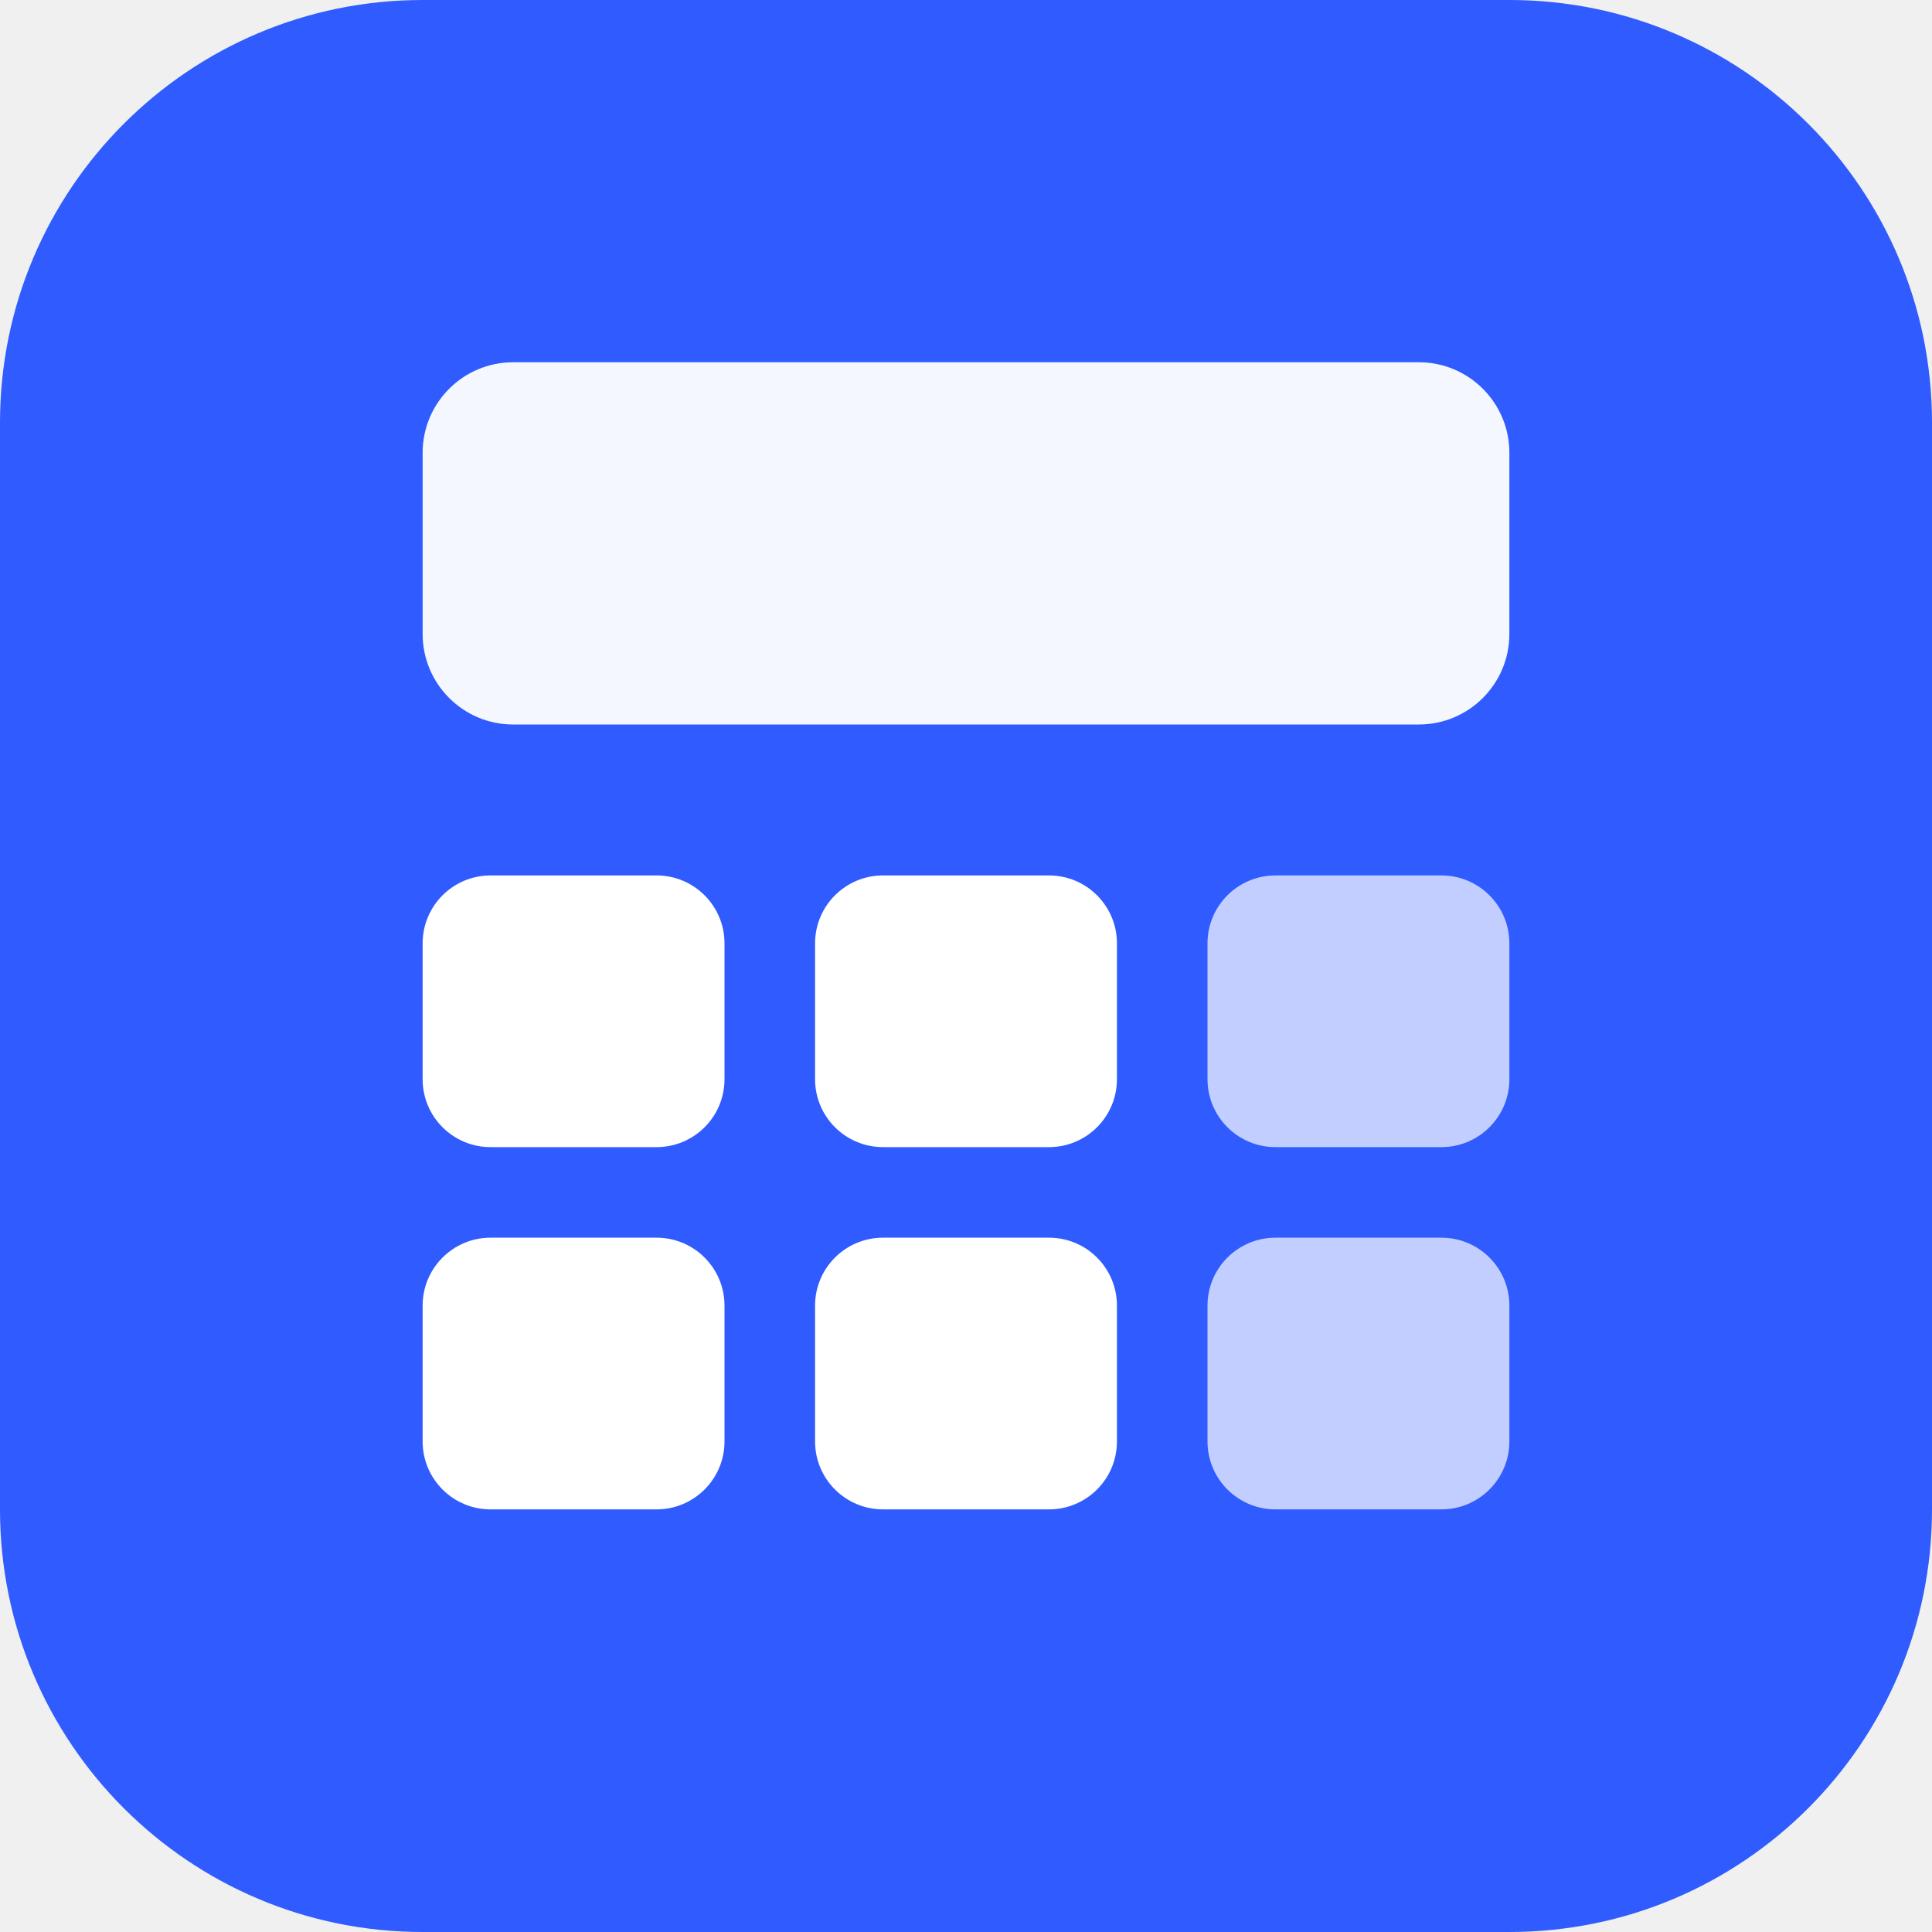
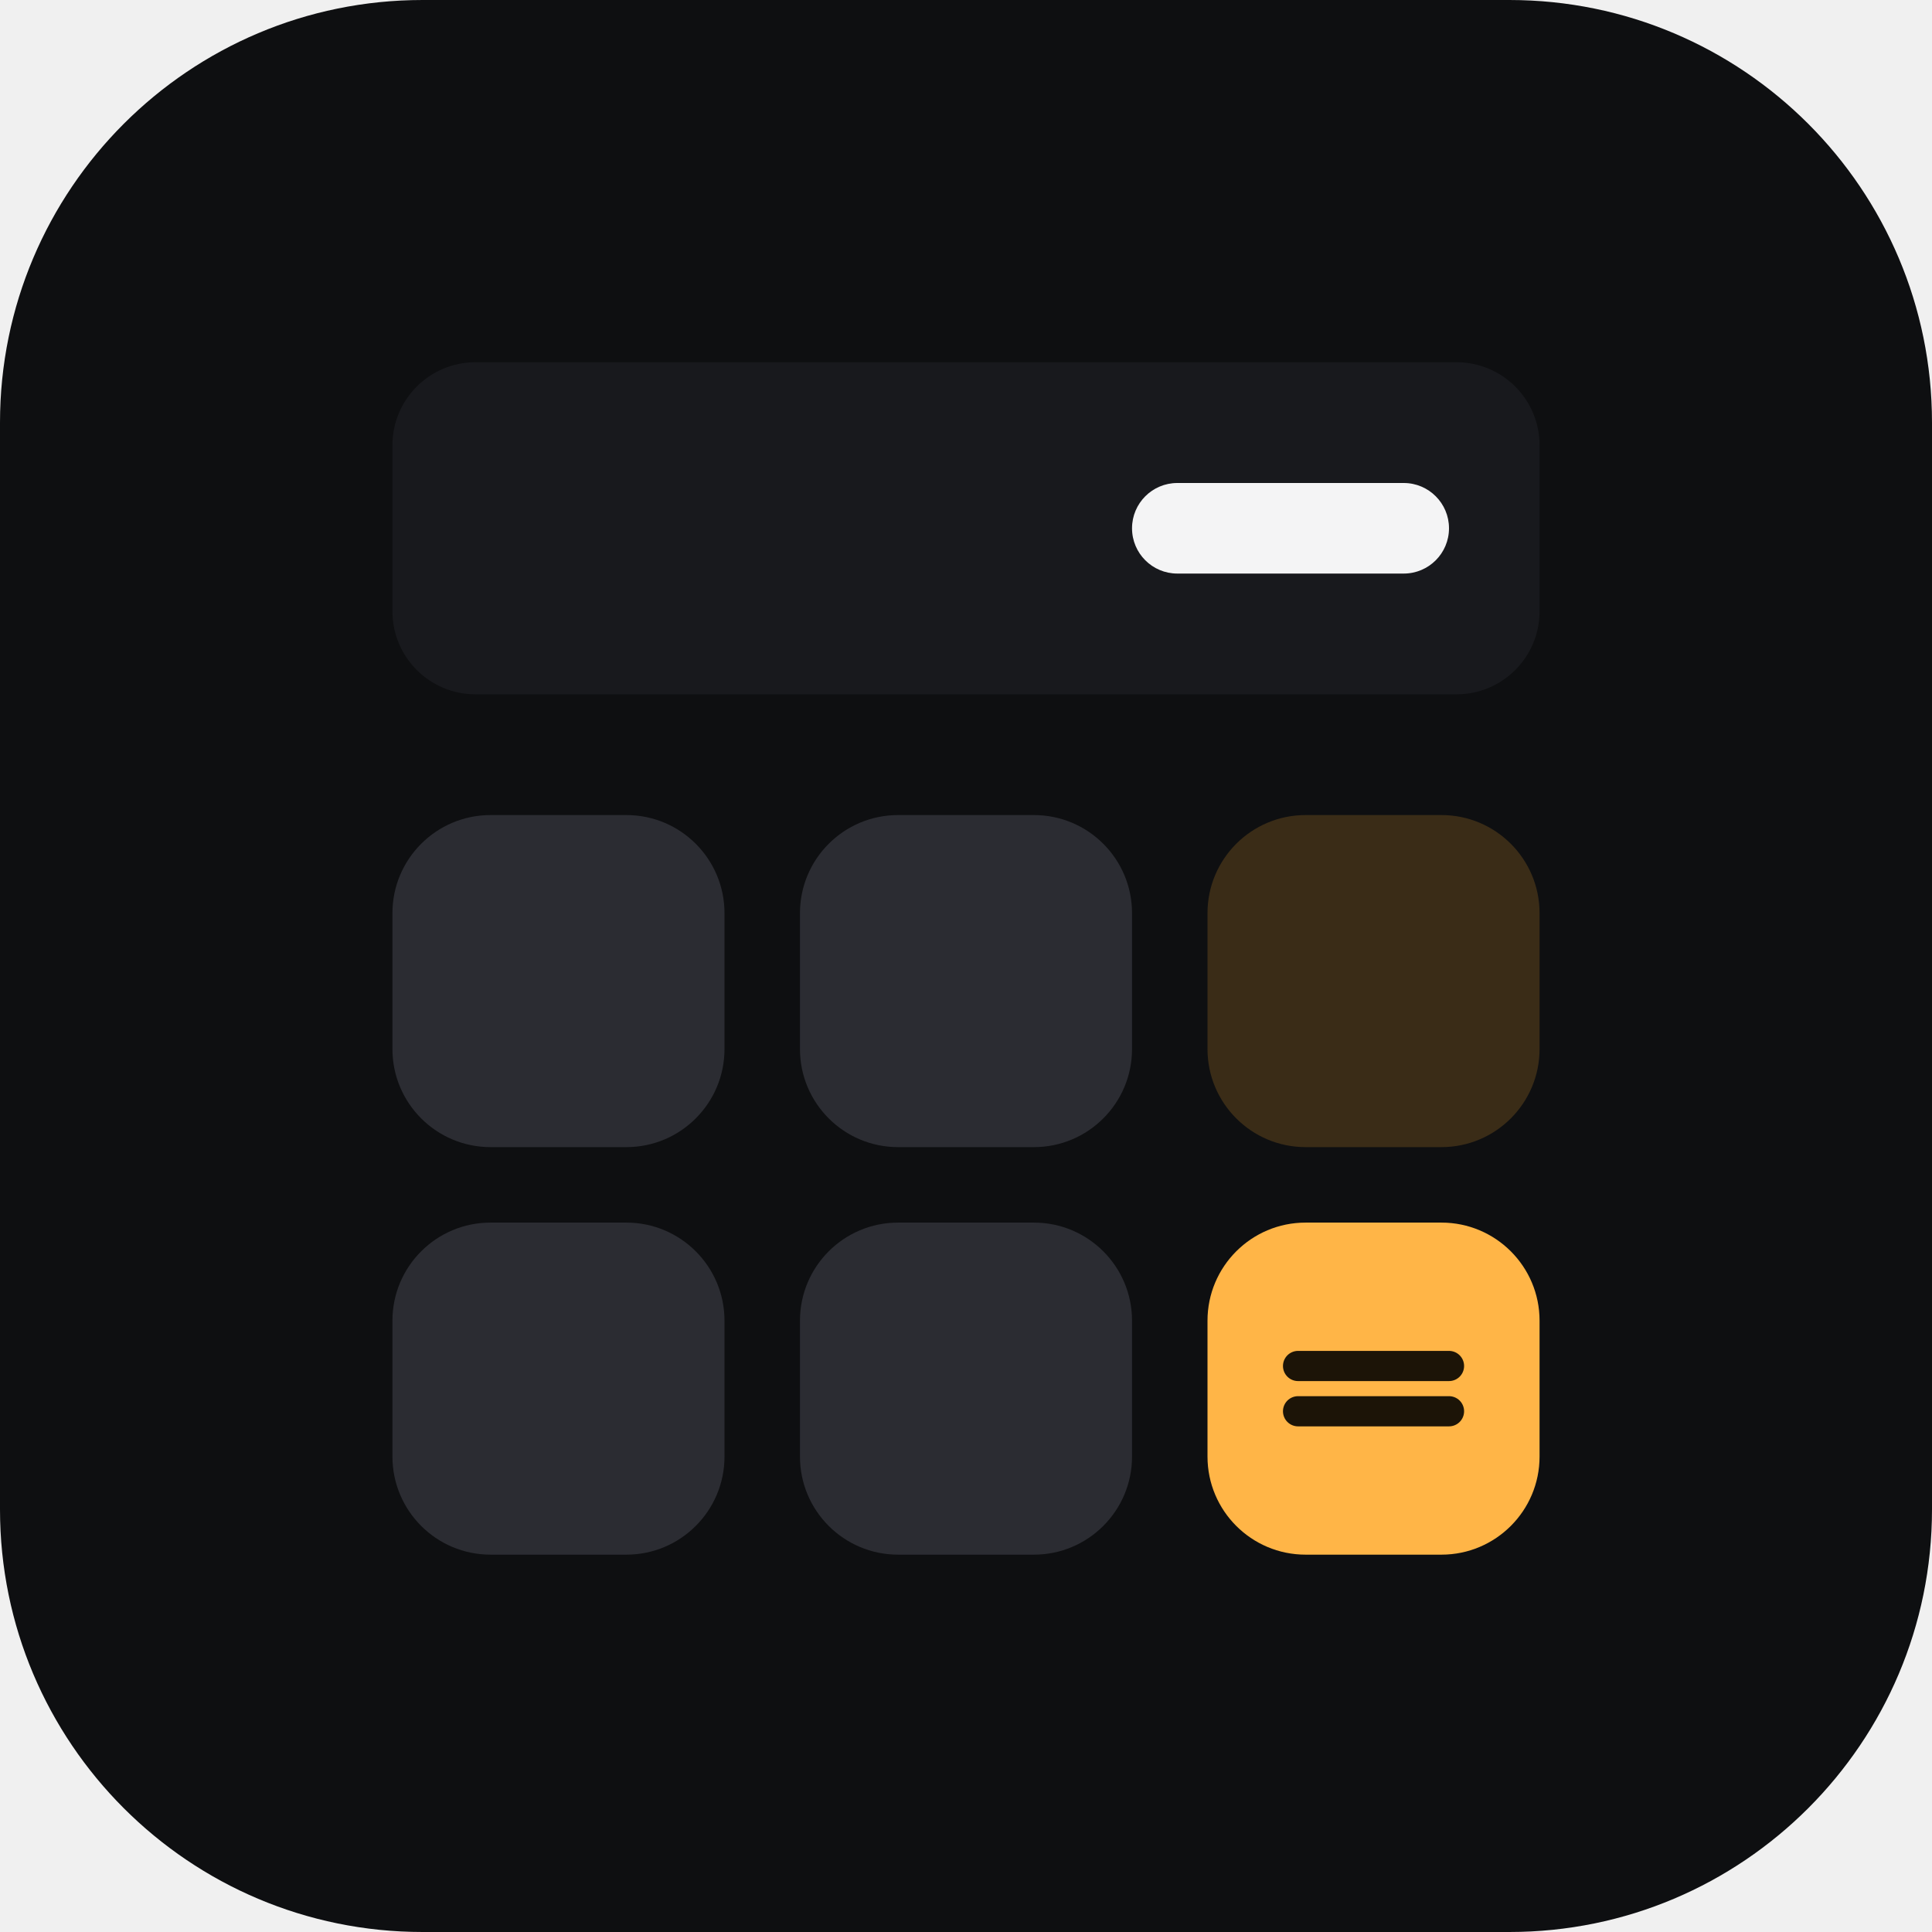
<svg xmlns="http://www.w3.org/2000/svg" viewBox="0 0 512 512">
-   <rect width="512" height="512" rx="112" fill="#2f5bff" />
-   <rect x="112" y="96" width="288" height="96" rx="24" fill="#ffffff" opacity=".95" />
-   <g fill="#ffffff">
-     <rect x="112" y="232" width="80" height="72" rx="18" />
-     <rect x="216" y="232" width="80" height="72" rx="18" />
-     <rect x="320" y="232" width="80" height="72" rx="18" opacity=".7" />
-     <rect x="112" y="328" width="80" height="72" rx="18" />
-     <rect x="216" y="328" width="80" height="72" rx="18" />
-     <rect x="320" y="328" width="80" height="72" rx="18" opacity=".7" />
+   <rect width="512" height="512" rx="112" fill="#0E0F11" />
+   <rect x="104" y="96" width="304" height="88" rx="22" fill="#18191D" />
+   <rect x="300" y="128" width="84" height="24" rx="12" fill="#F4F4F5" />
+   <g fill="#2B2C32">
+     <rect x="104" y="216" width="88" height="88" rx="26" />
+     <rect x="212" y="216" width="88" height="88" rx="26" />
+     <rect x="104" y="324" width="88" height="88" rx="26" />
+     <rect x="212" y="324" width="88" height="88" rx="26" />
  </g>
+   <rect x="320" y="216" width="88" height="88" rx="26" fill="#3A2C17" />
+   <rect x="320" y="324" width="88" height="88" rx="26" fill="#FFB547" />
+   <path d="M344 362h40M344 374h40" stroke="#1C1407" stroke-width="8" stroke-linecap="round" />
</svg>
